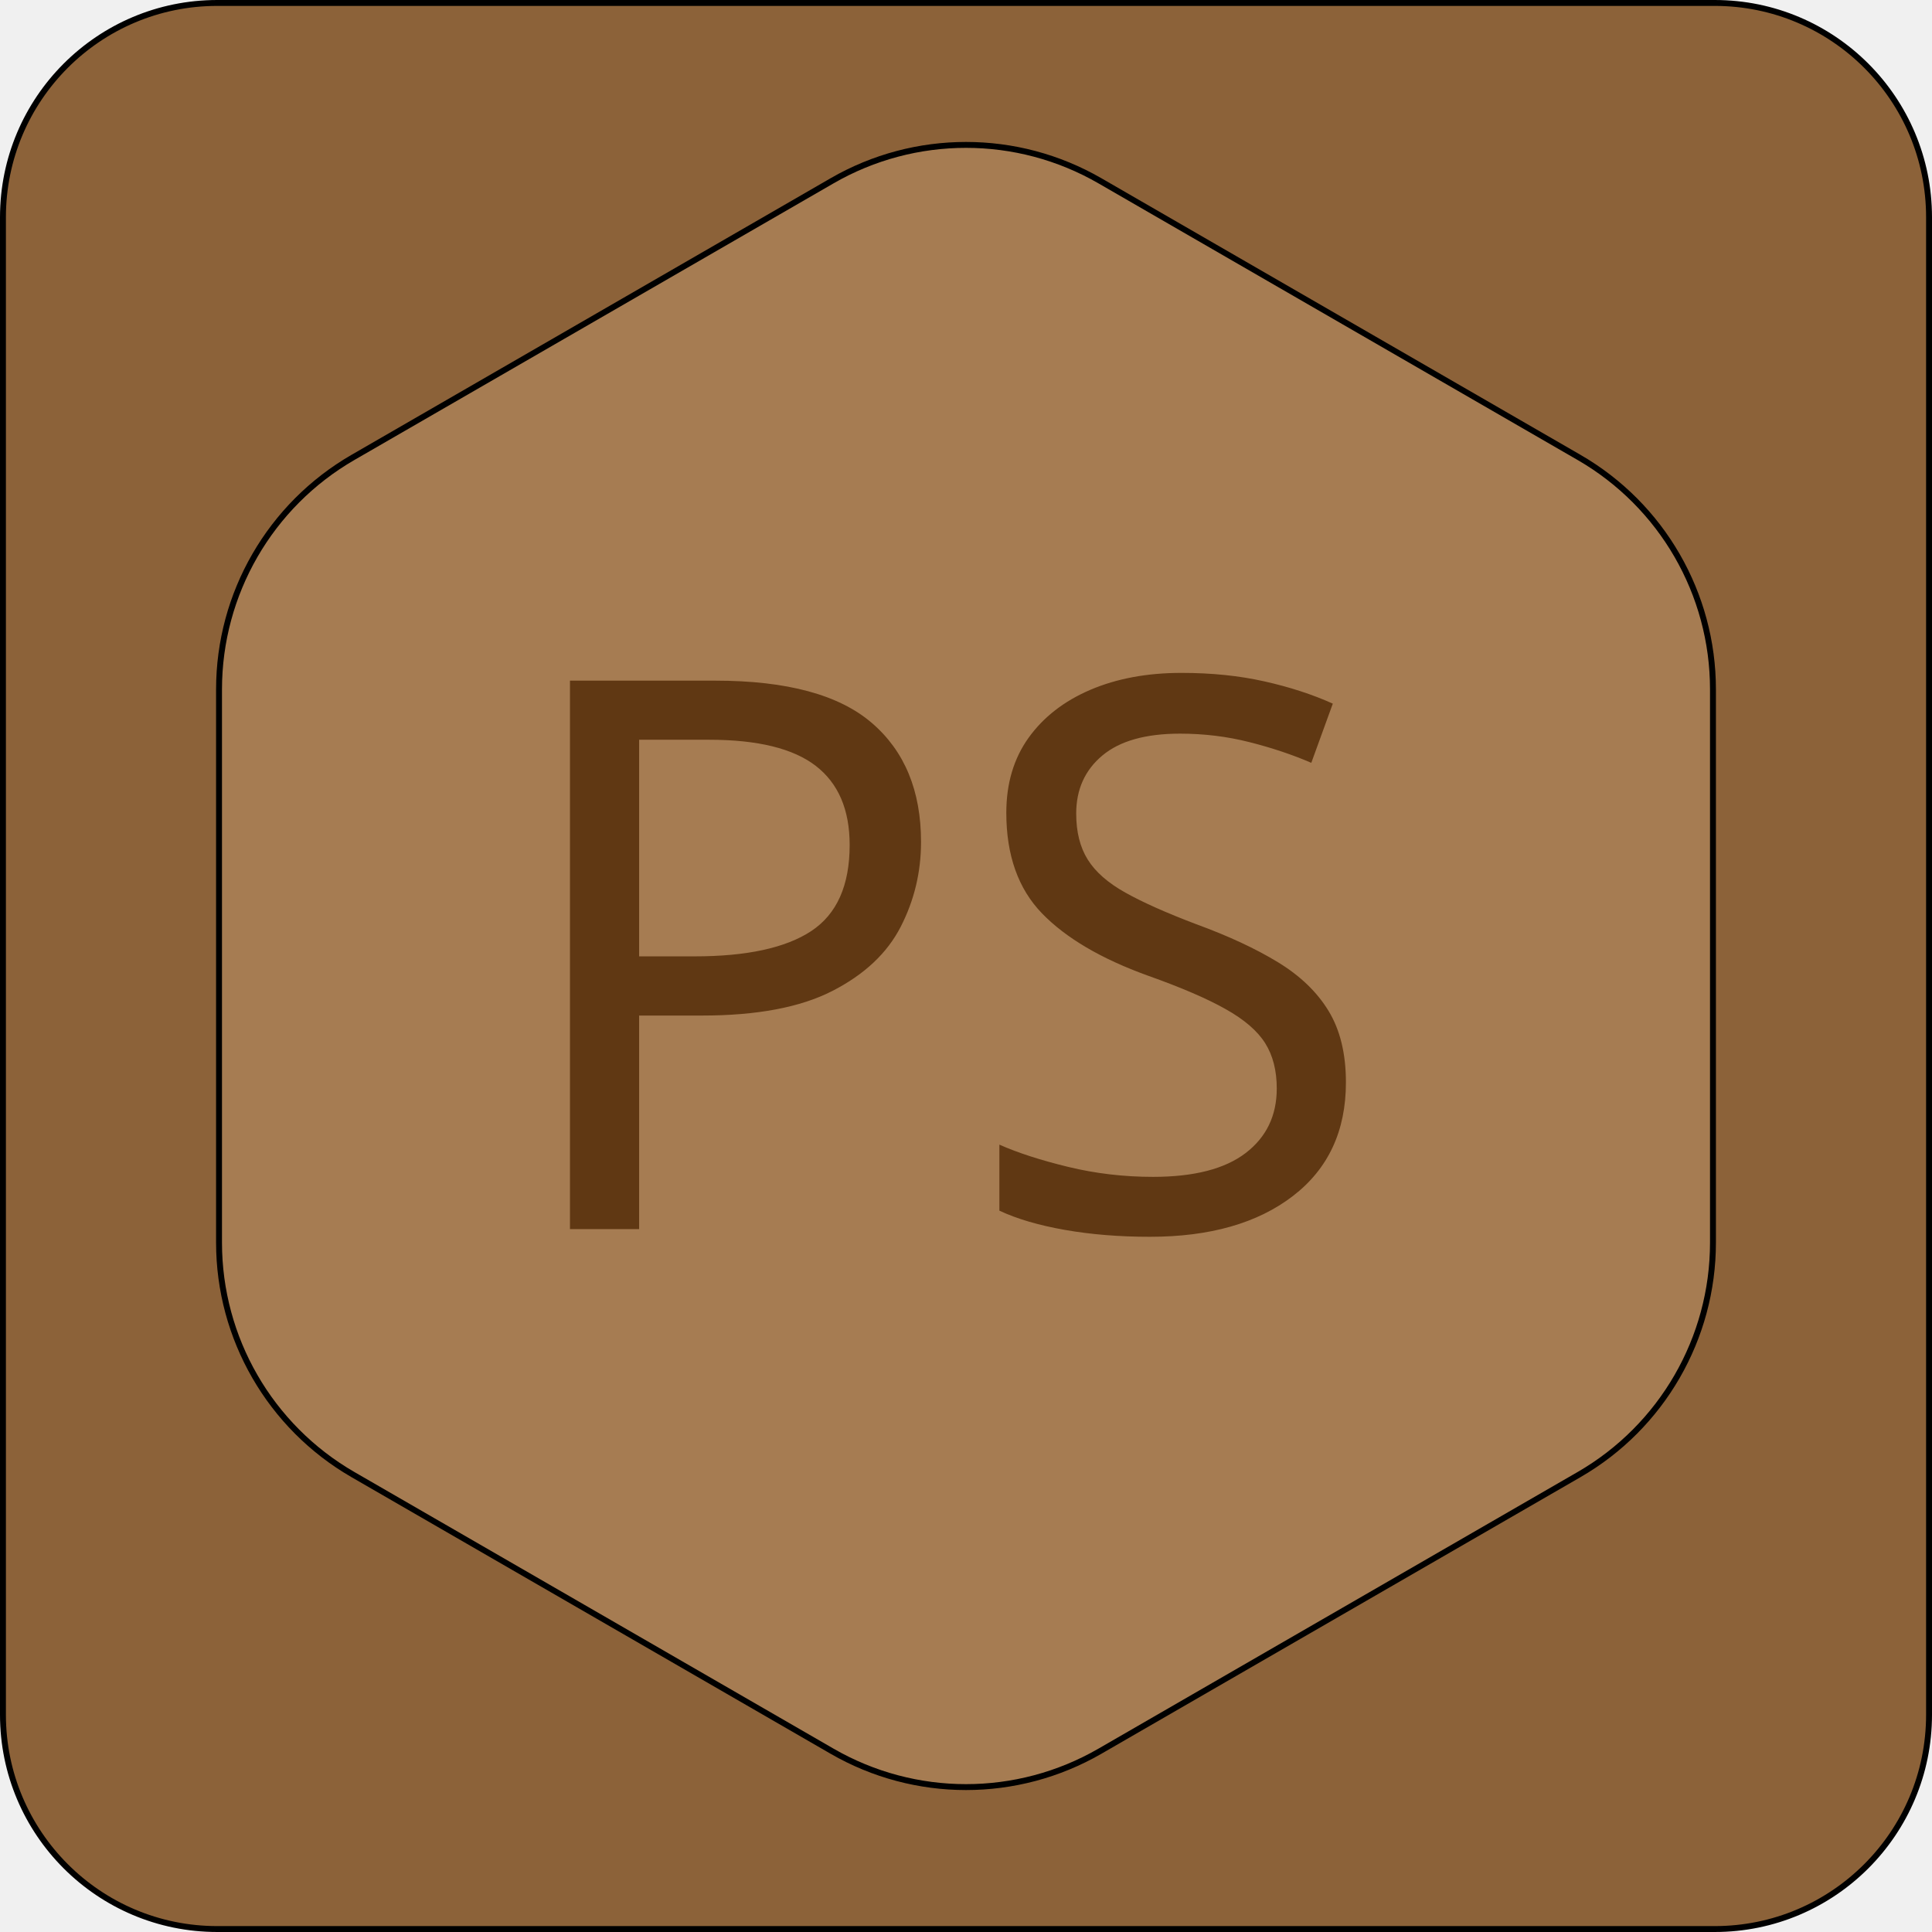
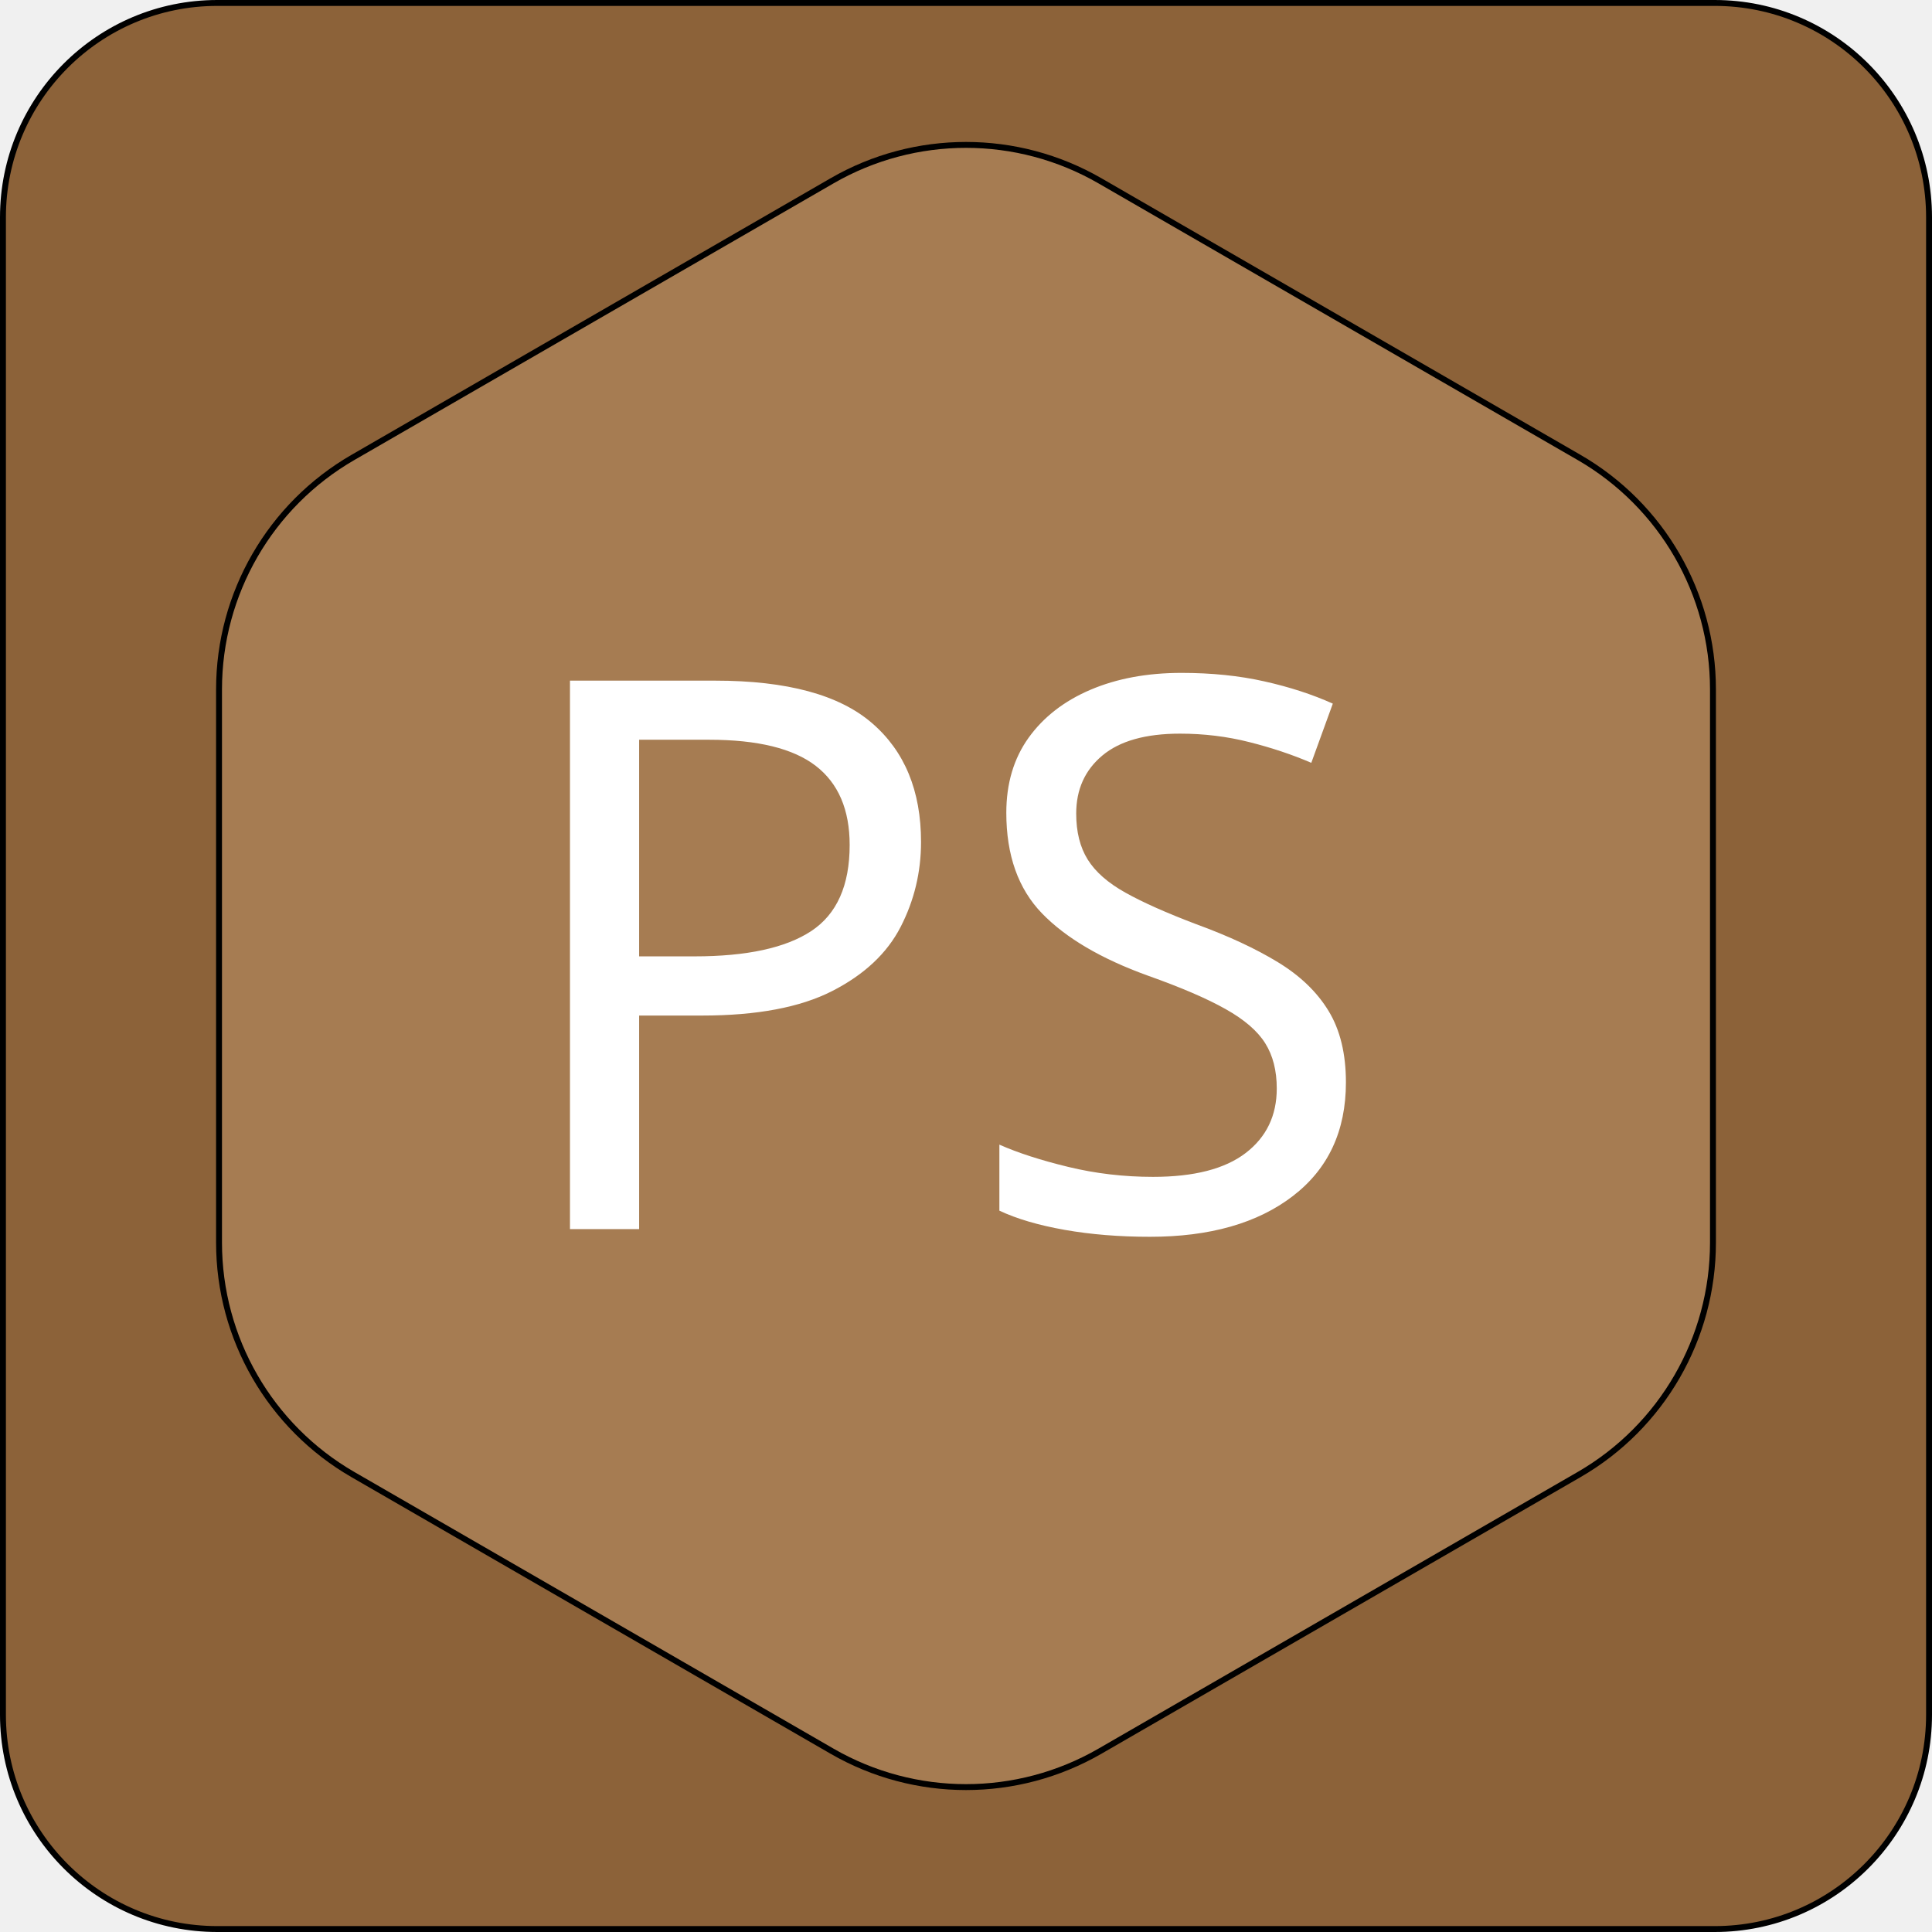
<svg xmlns="http://www.w3.org/2000/svg" viewBox="0 0 326.929 326.929">
  <defs>
    <style>
      .cls-1{fill:#8c6239;stroke:#000000;stroke-miterlimit:10}
      .cls-2{fill:#a67c52;stroke:#000000;stroke-miterlimit:10}
-       .cls-3{font-family:Gelica;font-size:130;fill:#603813}
+       .cls-3{font-family:Gelica;font-size:130;fill:#ffffff}
    </style>
  </defs>
  <g id="Asset_1" data-name="Asset 1">
    <g>
      <path d="M36.768 0.5 L290.161 0.5 C310.191 0.5 326.429 16.738 326.429 36.768 L326.429 290.161 C326.429 310.191 310.191 326.429 290.161 326.429 L36.768 326.429 C16.738 326.429 0.5 310.191 0.5 290.161 L0.5 36.768 C0.5 16.738 16.738 0.5 36.768 0.5 Z" class="cls-1" />
      <path d="M186.124 30.592 L267.206 77.405 C281.227 85.5 289.865 100.461 289.865 116.652 L289.865 210.277 C289.865 226.468 281.227 241.429 267.206 249.524 L186.124 296.337 C172.102 304.432 154.827 304.432 140.805 296.337 L59.723 249.524 C45.702 241.429 37.064 226.468 37.064 210.277 L37.064 116.652 C37.064 100.461 45.702 85.5 59.723 77.405 L140.805 30.592 C154.827 22.497 172.102 22.497 186.124 30.592 Z" class="cls-2" />
      <text transform="matrix(1 0 0 1 83.84 207.99)" x="0" y="0" xml:space="preserve" class="cls-3">
        <tspan x="0" y="0">PS</tspan>
      </text>
    </g>
  </g>
</svg>
